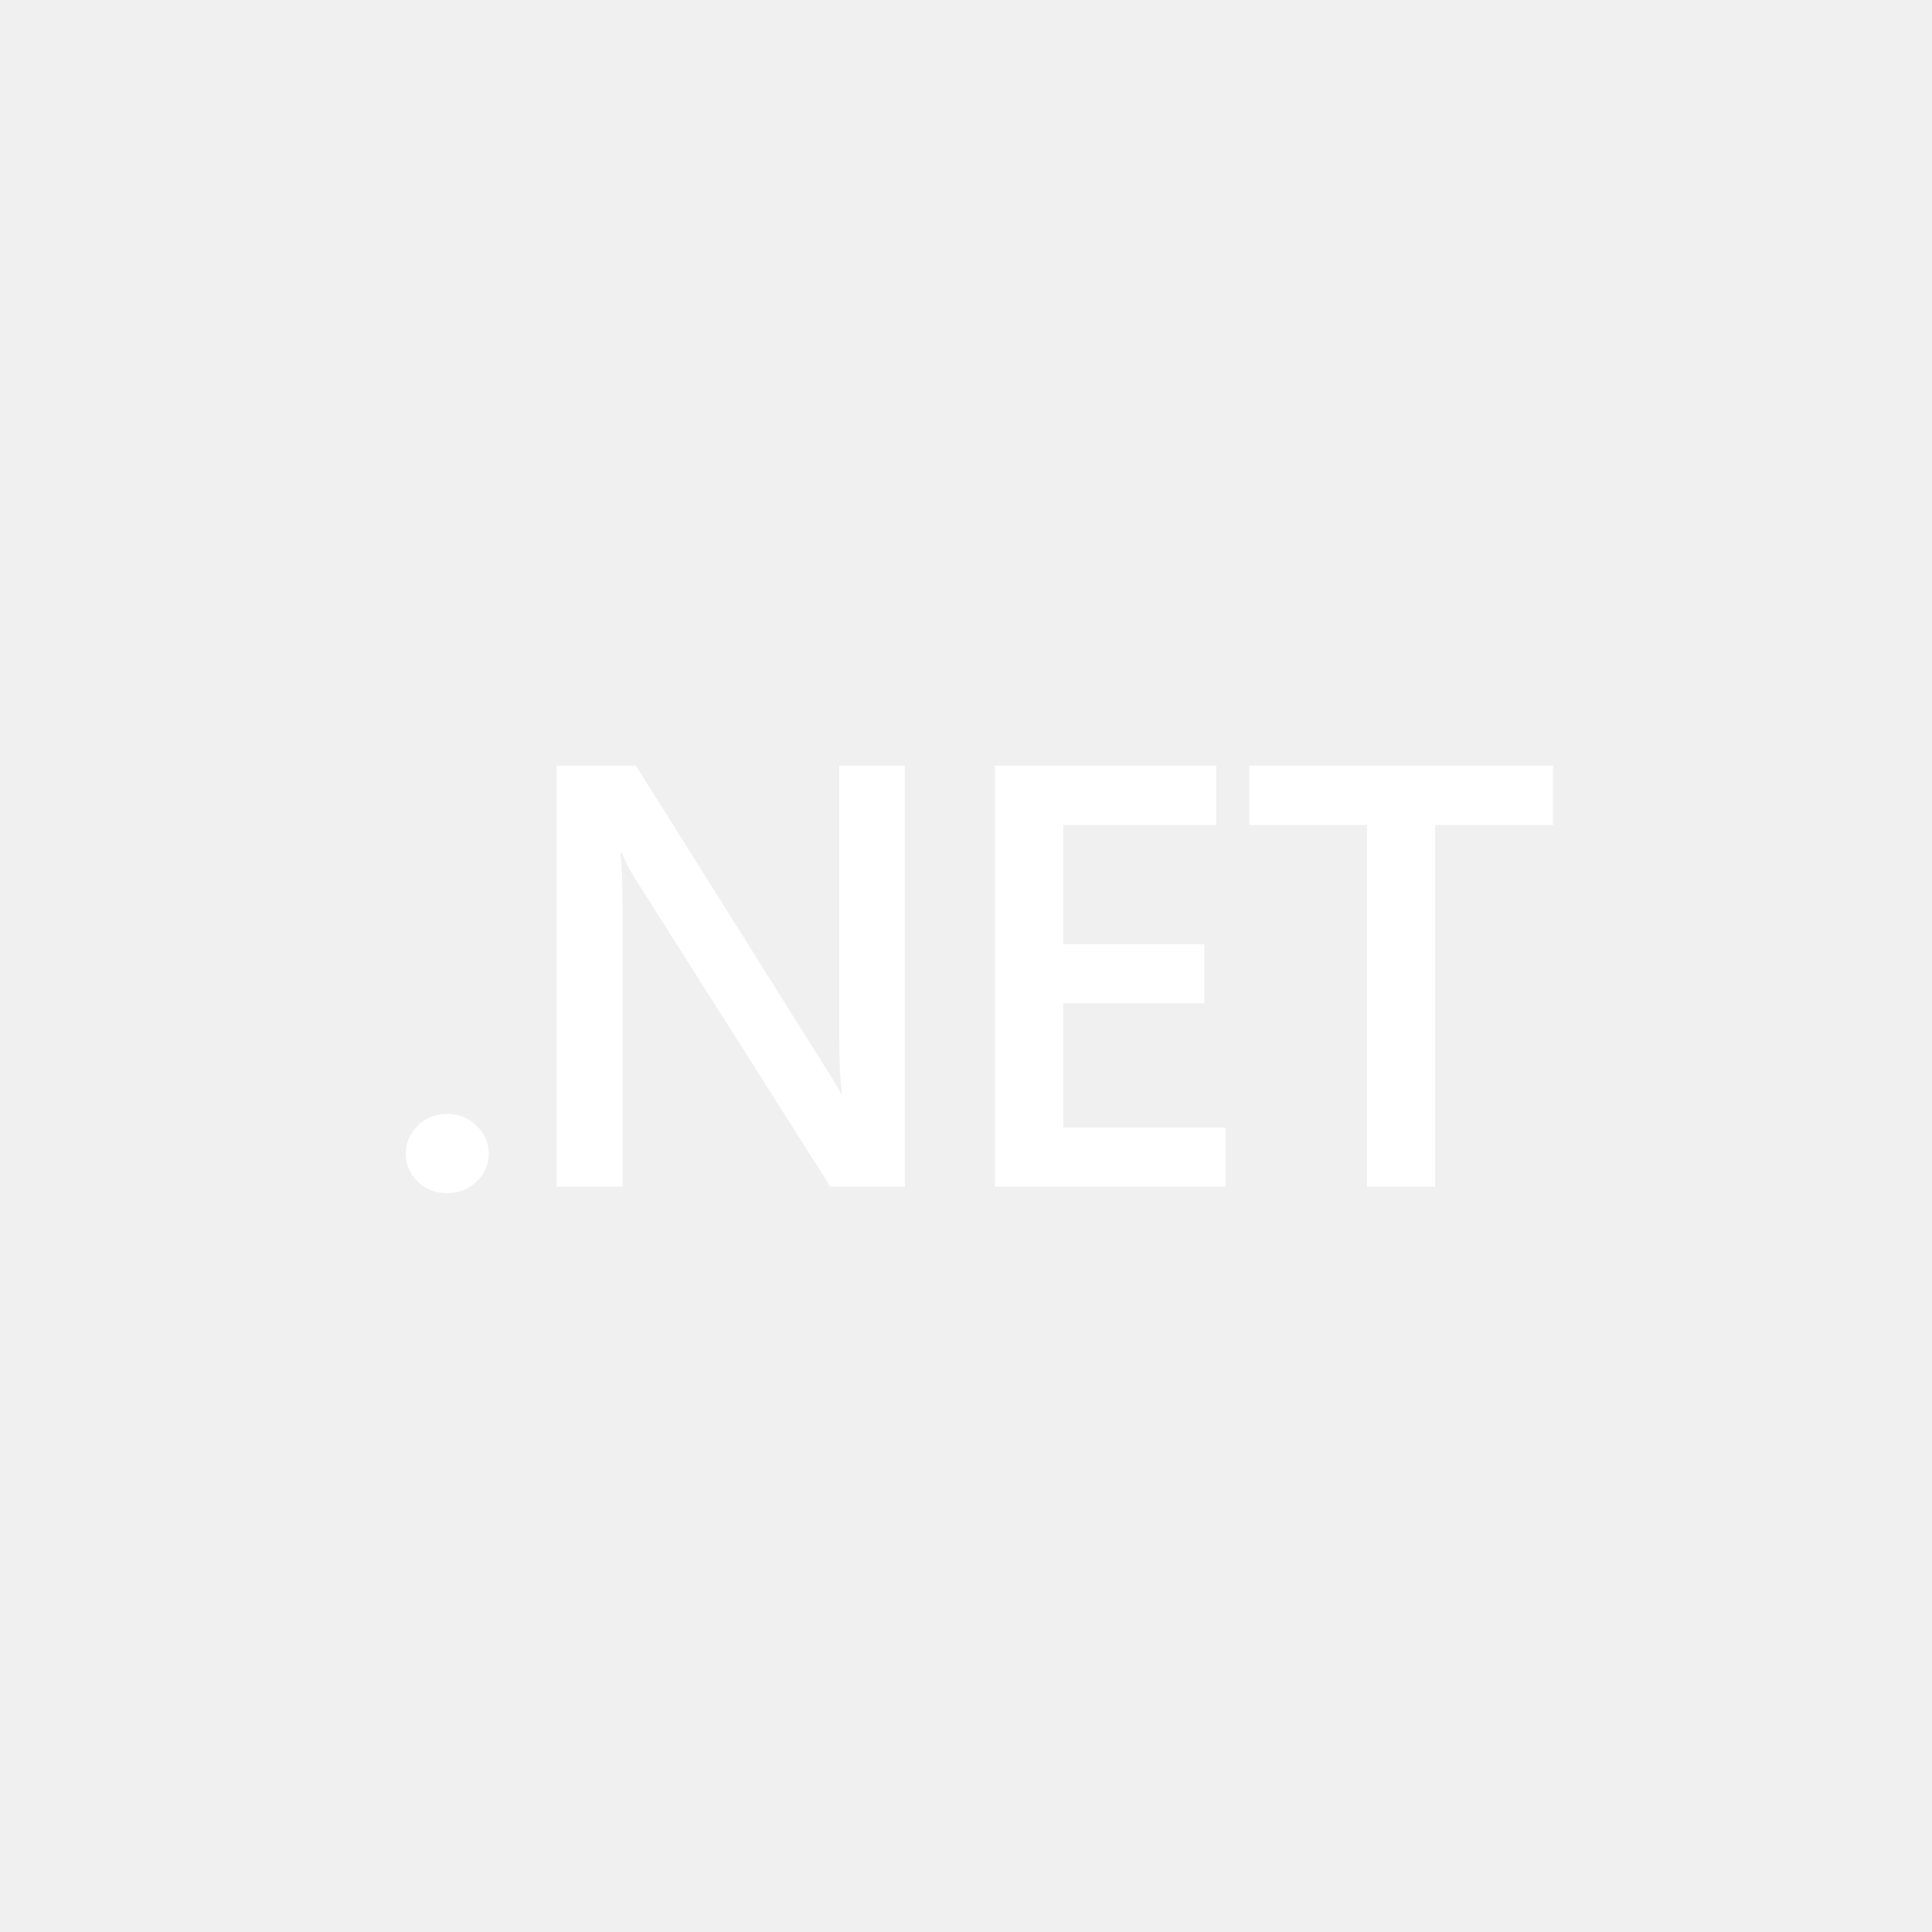
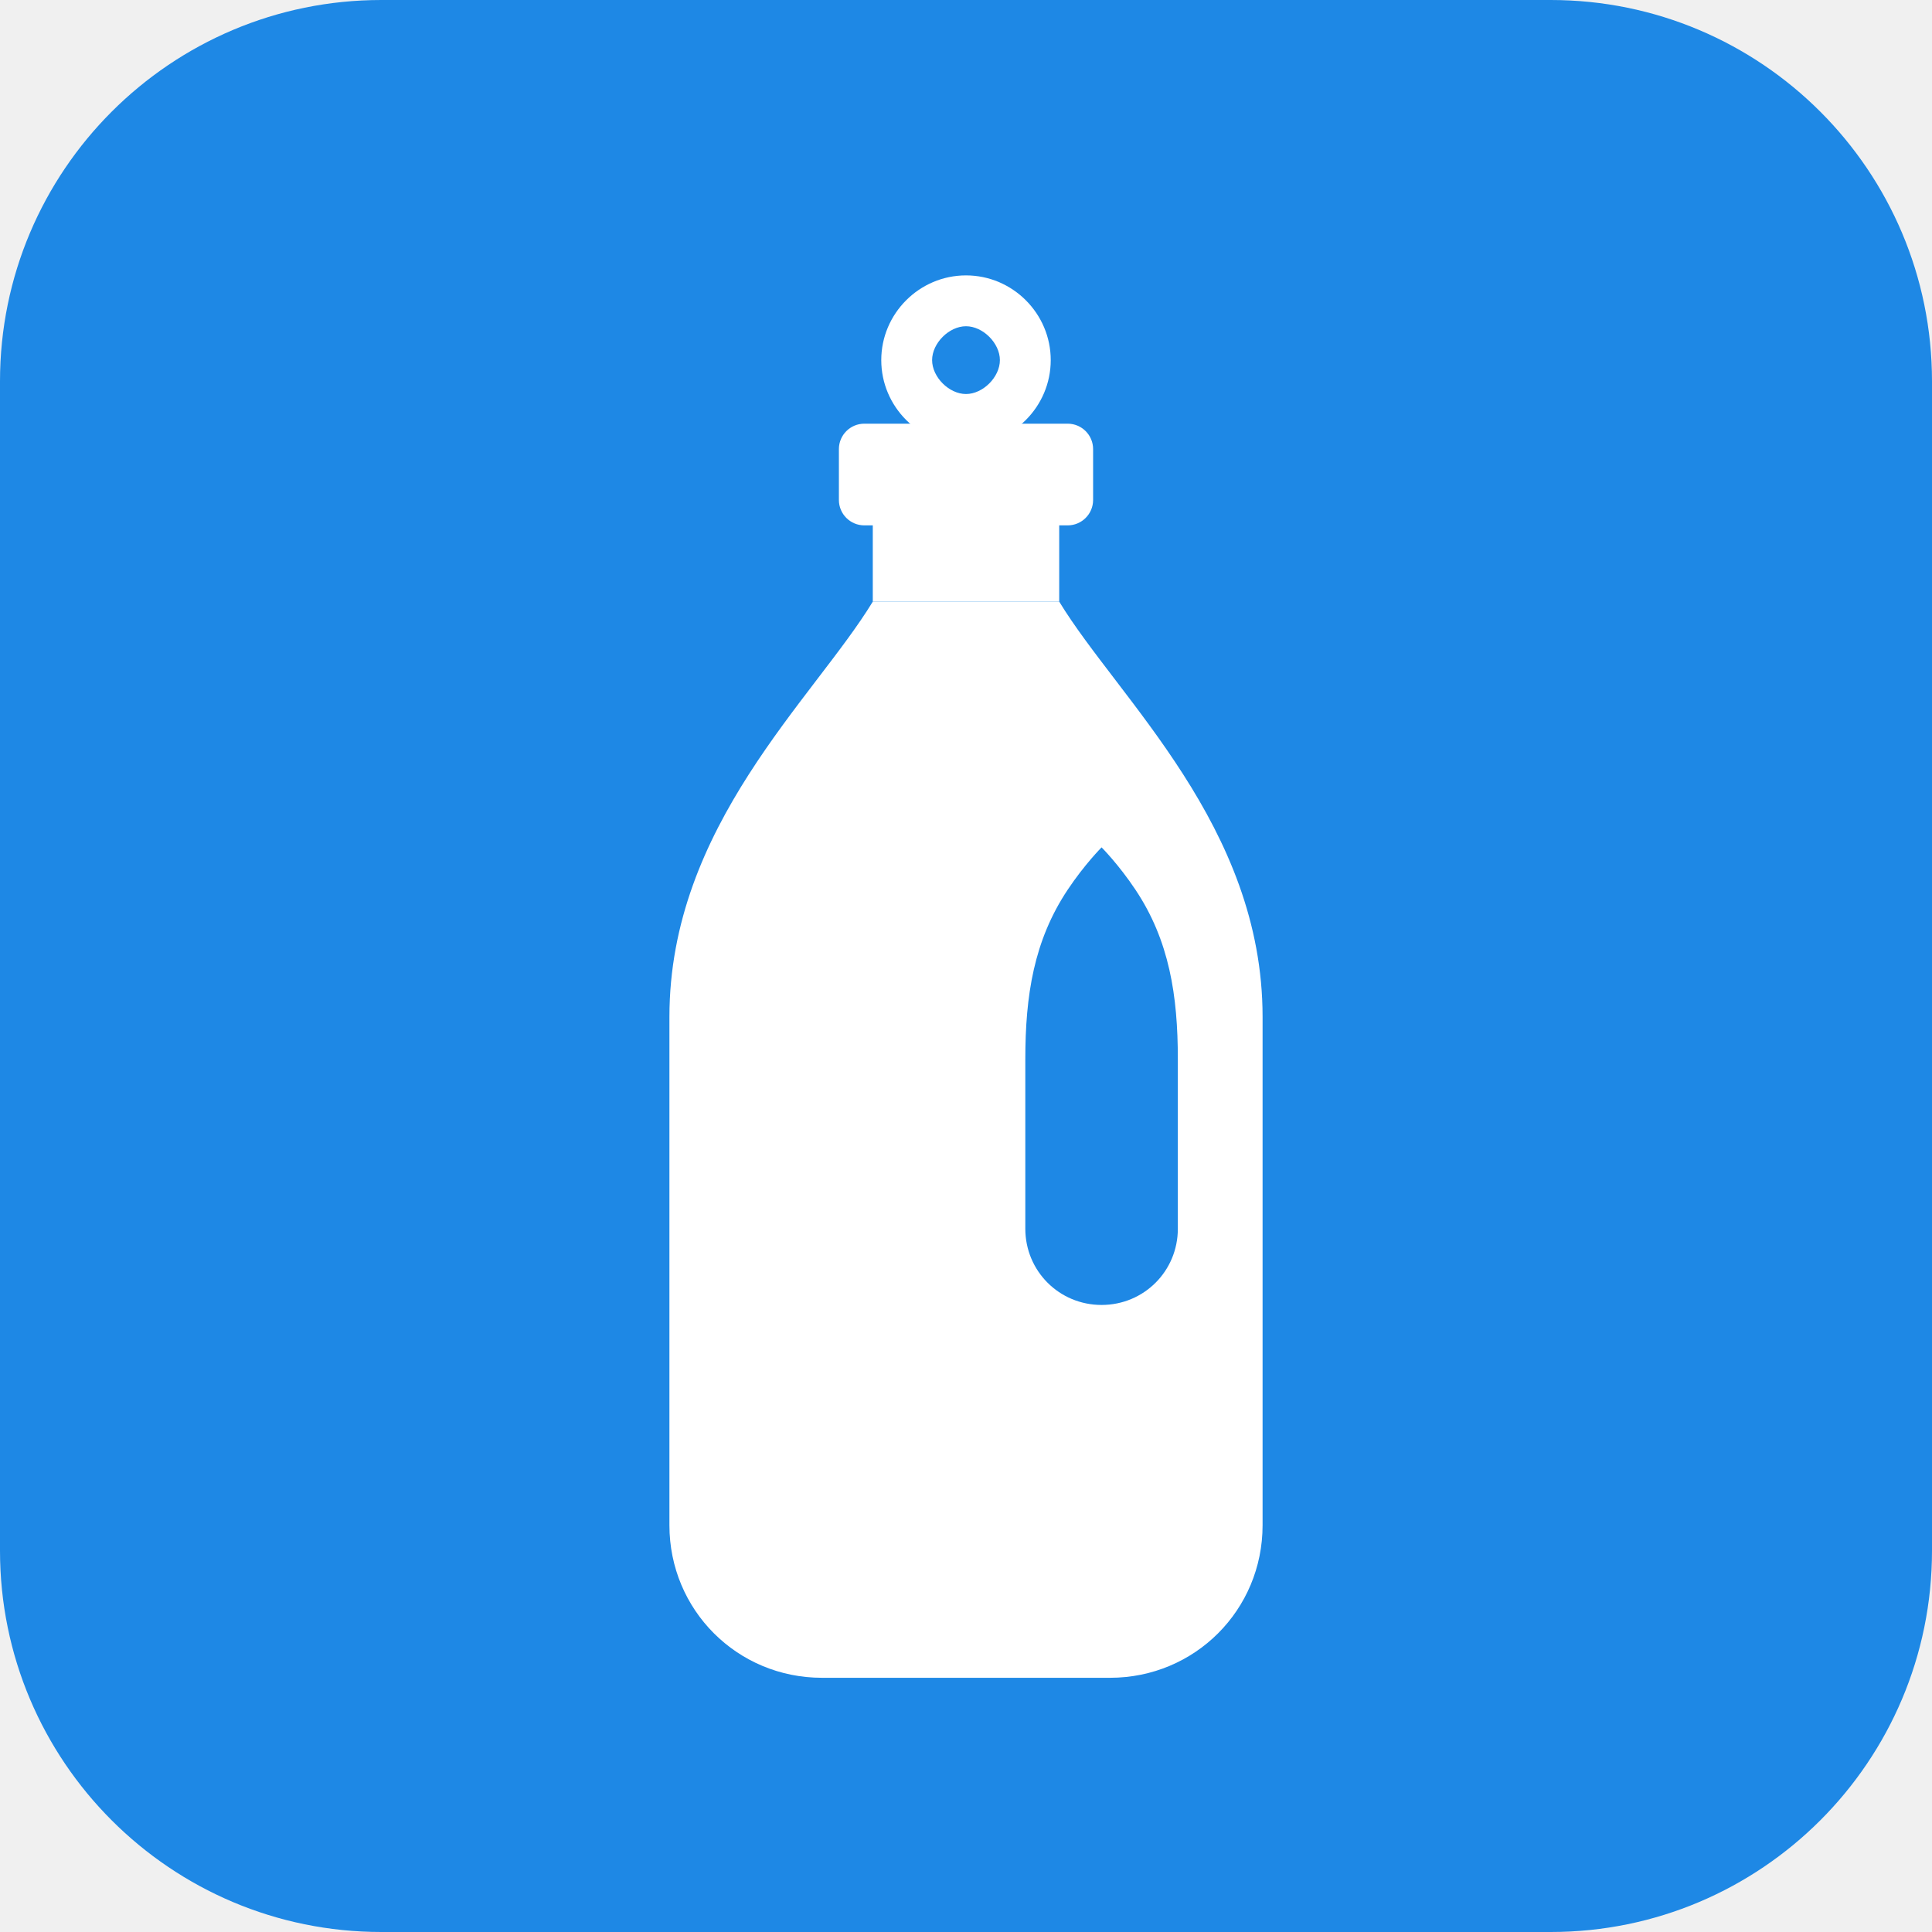
- <svg xmlns="http://www.w3.org/2000/svg" width="456" height="456" viewBox="0 0 456 456" version="1.1" xml:space="preserve" style="fill-rule:evenodd;clip-rule:evenodd;stroke-linejoin:round;stroke-miterlimit:2;">
-   <path d="m 105.5,281.609 c -2.703,0 -5.001,-0.9 -6.893,-2.702 -1.892,-1.848 -2.838,-4.042 -2.838,-6.582 0,-2.587 0.946,-4.804 2.838,-6.652 1.892,-1.848 4.19,-2.772 6.893,-2.772 2.748,0 5.068,0.924 6.96,2.772 1.937,1.848 2.906,4.064 2.906,6.652 0,2.54 -0.968,4.734 -2.906,6.582 -1.892,1.802 -4.212,2.702 -6.96,2.702 z" style="fill:#ffffff;fill-rule:nonzero;stroke-width:0.838" />
-   <path d="M 213.561,280.084 H 195.99 L 149.7,207.054 c -1.171,-1.848 -2.14,-3.765 -2.906,-5.751 h -0.406 c 0.361,2.125 0.541,6.675 0.541,13.65 v 65.132 h -15.543 v -99.36 h 18.719 l 44.737,71.298 c 1.892,2.957 3.109,4.989 3.649,6.098 h 0.27 c -0.45,-2.632 -0.676,-7.09 -0.676,-13.373 v -64.023 h 15.476 z" style="fill:#ffffff;fill-rule:nonzero;stroke-width:0.838" />
-   <path d="m 289.251,280.084 h -54.401 v -99.36 h 52.238 v 13.997 h -36.154 v 28.131 h 33.316 v 13.927 h -33.316 v 29.378 h 38.316 z" style="fill:#ffffff;fill-rule:nonzero;stroke-width:0.838" />
-   <path d="M 366.565,194.721 H 338.722 v 85.363 h -16.084 v -85.363 h -27.775 v -13.997 h 71.701 z" style="fill:#ffffff;fill-rule:nonzero;stroke-width:0.838" />
+ <svg xmlns="http://www.w3.org/2000/svg" width="456" height="456" viewBox="0 0 456 456" version="1.1">
+   <rect width="456" height="456" rx="90" fill="#1E88E5" />
+   <g fill="#FFFFFF" transform="translate(12, 0)">
+     <path d="M 216,65 C 205,65 196,74 196,85 C 196,96 205,105 216,105 C 227,105 236,96 236,85 C 236,74 227,65 216,65 Z M 216,77 C 220,77 224,81 224,85 C 224,89 220,93 216,93 C 212,93 208,89 208,85 C 208,81 212,77 216,77 Z" />
+     <rect x="186" y="100" width="60" height="24" rx="6" />
+     <rect x="194" y="122" width="44" height="20" />
+     <path d="M 194,142               C 180,165 146,195 146,240               L 146,360               C 146,380 162,396 182,396               L 250,396               C 270,396 286,380 286,360               L 286,240               C 286,195 252,165 238,142               Z               M 256,210               C 264,222 266,235 266,250               L 266,290               C 266,300 258,308 248,308               C 238,308 230,300 230,290               L 230,250               C 230,235 232,222 240,210               C 244,204 248,200 248,200               C 248,200 252,204 256,210 Z" />
+   </g>
</svg>
